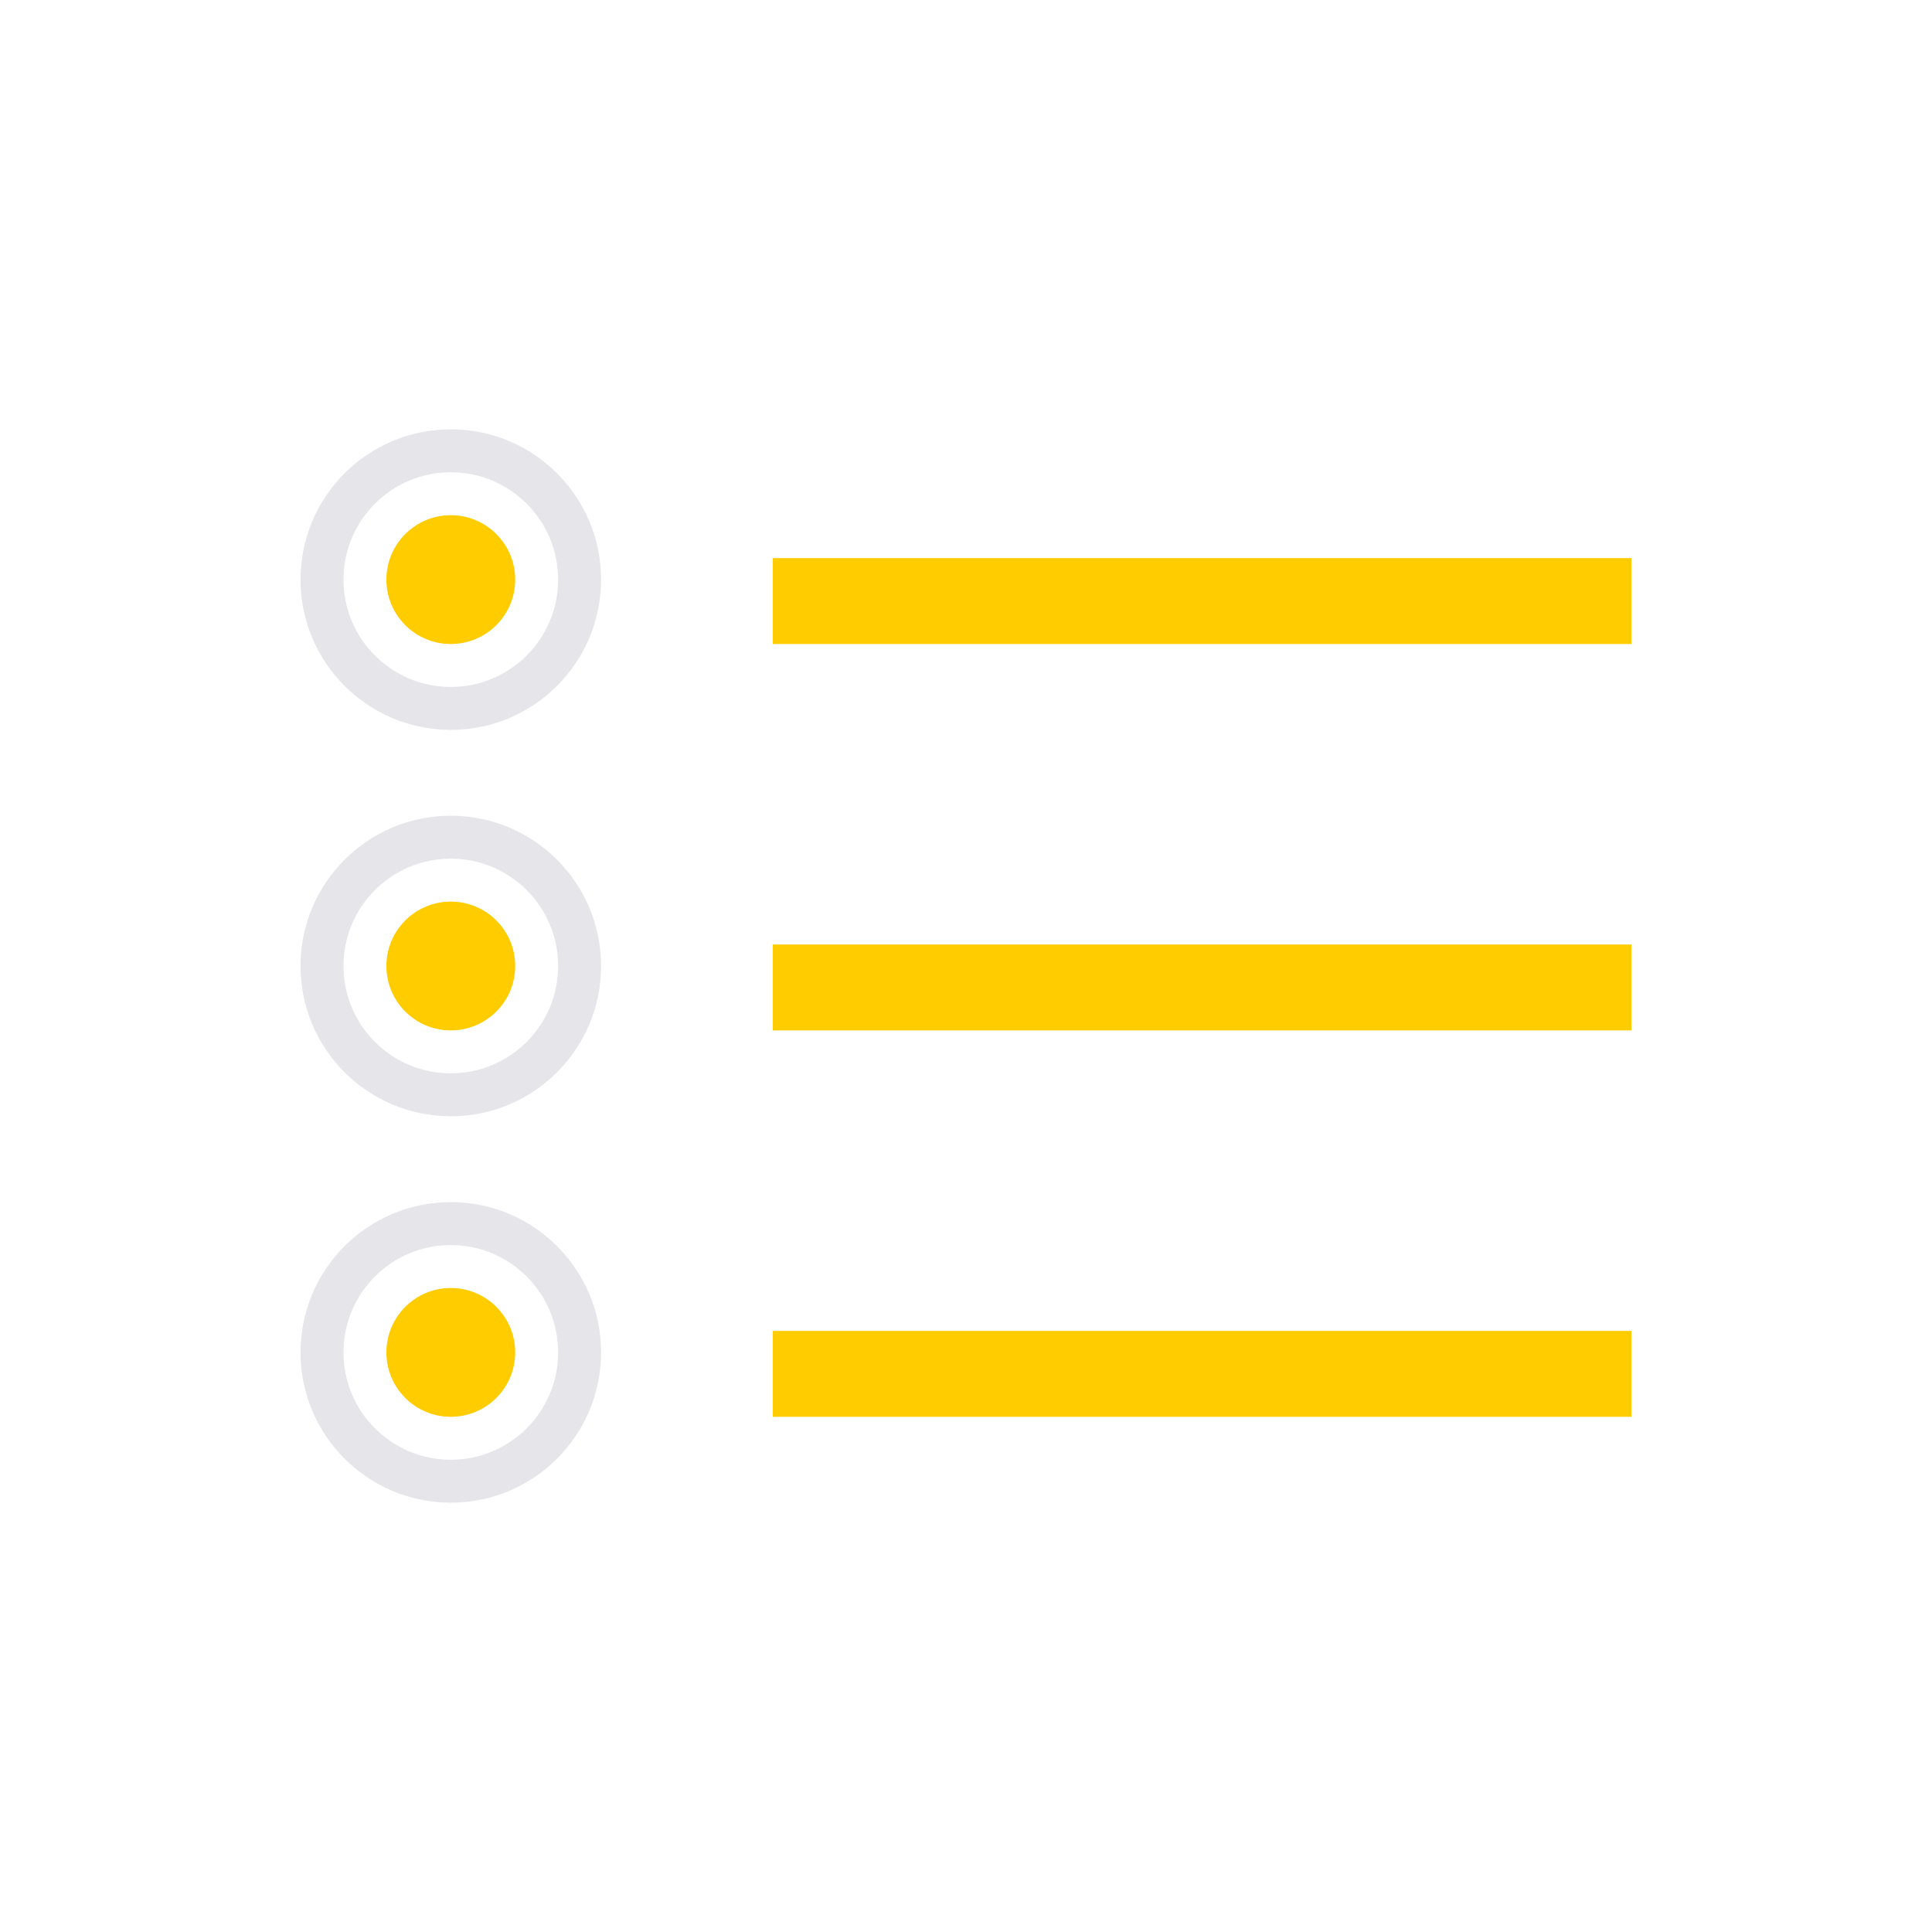
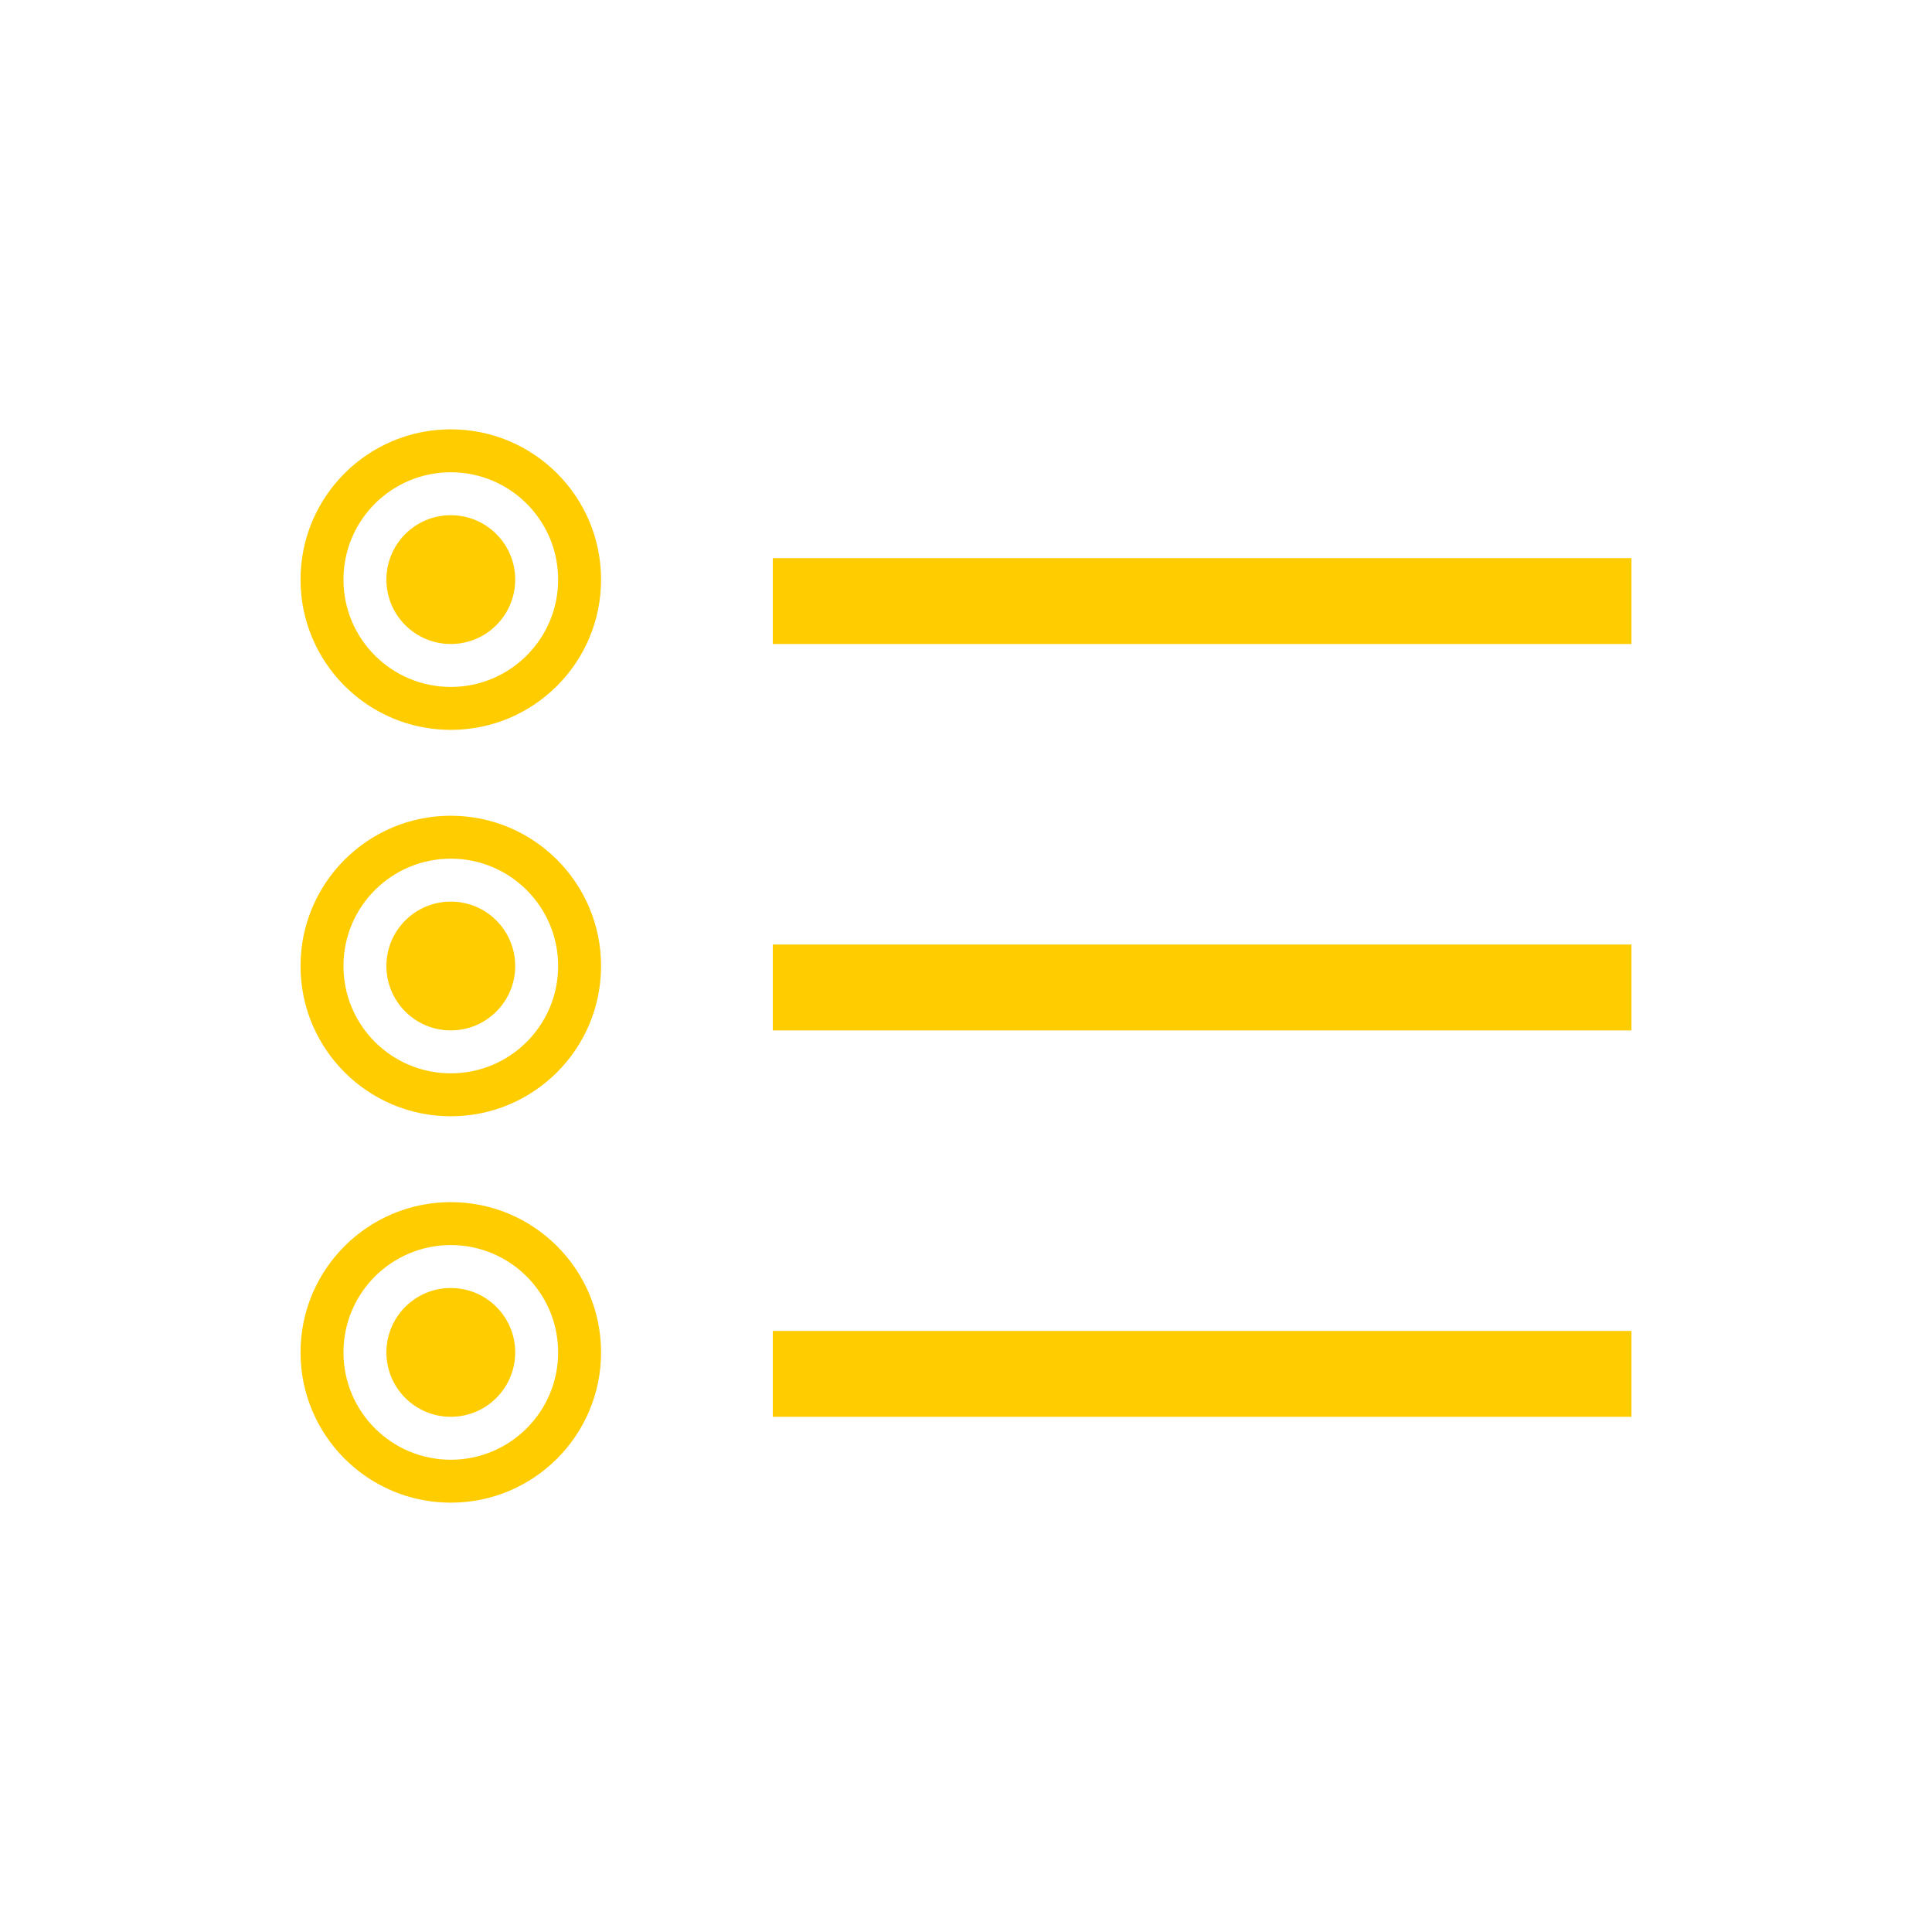
<svg xmlns="http://www.w3.org/2000/svg" width="45px" height="45px" viewBox="0 0 45 45" version="1.1">
  <g id="tab/-todo_active" stroke="none" stroke-width="1" fill="none" fill-rule="evenodd">
    <rect id="Rectangle" fill="#FFCC00" x="18" y="13" width="20" height="2" />
    <rect id="Rectangle-Copy" fill="#FFCC00" x="18" y="22" width="20" height="2" />
    <rect id="Rectangle-Copy-2" fill="#FFCC00" x="18" y="31" width="20" height="2" />
    <circle id="Oval-Copy" fill="#FFCC00" cx="10.5" cy="22.5" r="1.5" />
-     <path d="M10.5,19 C12.433,19 14,20.567 14,22.5 C14,24.433 12.433,26 10.5,26 C8.567,26 7,24.433 7,22.5 C7,20.567 8.567,19 10.5,19 Z M10.5,20 C9.119,20 8,21.119 8,22.5 C8,23.881 9.119,25 10.5,25 C11.881,25 13,23.881 13,22.5 C13,21.119 11.881,20 10.5,20 Z" id="Combined-Shape" fill="#E5E5EA" />
+     <path d="M10.5,19 C12.433,19 14,20.567 14,22.5 C14,24.433 12.433,26 10.5,26 C8.567,26 7,24.433 7,22.5 C7,20.567 8.567,19 10.5,19 Z M10.5,20 C9.119,20 8,21.119 8,22.5 C8,23.881 9.119,25 10.5,25 C11.881,25 13,23.881 13,22.5 C13,21.119 11.881,20 10.5,20 Z" id="Combined-Shape" fill="#FFCC00" />
    <circle id="Oval-Copy" fill="#FFCC00" cx="10.5" cy="31.5" r="1.5" />
-     <path d="M10.5,28 C12.433,28 14,29.567 14,31.5 C14,33.433 12.433,35 10.5,35 C8.567,35 7,33.433 7,31.5 C7,29.567 8.567,28 10.5,28 Z M10.5,29 C9.119,29 8,30.119 8,31.5 C8,32.881 9.119,34 10.5,34 C11.881,34 13,32.881 13,31.5 C13,30.119 11.881,29 10.5,29 Z" id="Combined-Shape" fill="#E5E5EA" />
-     <path d="M10.5,10 C12.433,10 14,11.567 14,13.5 C14,15.433 12.433,17 10.5,17 C8.567,17 7,15.433 7,13.5 C7,11.567 8.567,10 10.5,10 Z M10.5,11 C9.119,11 8,12.119 8,13.5 C8,14.881 9.119,16 10.5,16 C11.881,16 13,14.881 13,13.5 C13,12.119 11.881,11 10.5,11 Z" id="Combined-Shape" fill="#E5E5EA" />
+     <path d="M10.5,28 C12.433,28 14,29.567 14,31.5 C14,33.433 12.433,35 10.5,35 C8.567,35 7,33.433 7,31.5 C7,29.567 8.567,28 10.5,28 Z M10.5,29 C9.119,29 8,30.119 8,31.5 C8,32.881 9.119,34 10.5,34 C11.881,34 13,32.881 13,31.5 C13,30.119 11.881,29 10.5,29 Z" id="Combined-Shape" fill="#FFCC00" />
+     <path d="M10.5,10 C12.433,10 14,11.567 14,13.5 C14,15.433 12.433,17 10.5,17 C8.567,17 7,15.433 7,13.5 C7,11.567 8.567,10 10.5,10 Z M10.5,11 C9.119,11 8,12.119 8,13.5 C8,14.881 9.119,16 10.5,16 C11.881,16 13,14.881 13,13.5 C13,12.119 11.881,11 10.5,11 Z" id="Combined-Shape" fill="#FFCC00" />
    <circle id="Oval-Copy" fill="#FFCC00" cx="10.5" cy="13.5" r="1.5" />
  </g>
</svg>
